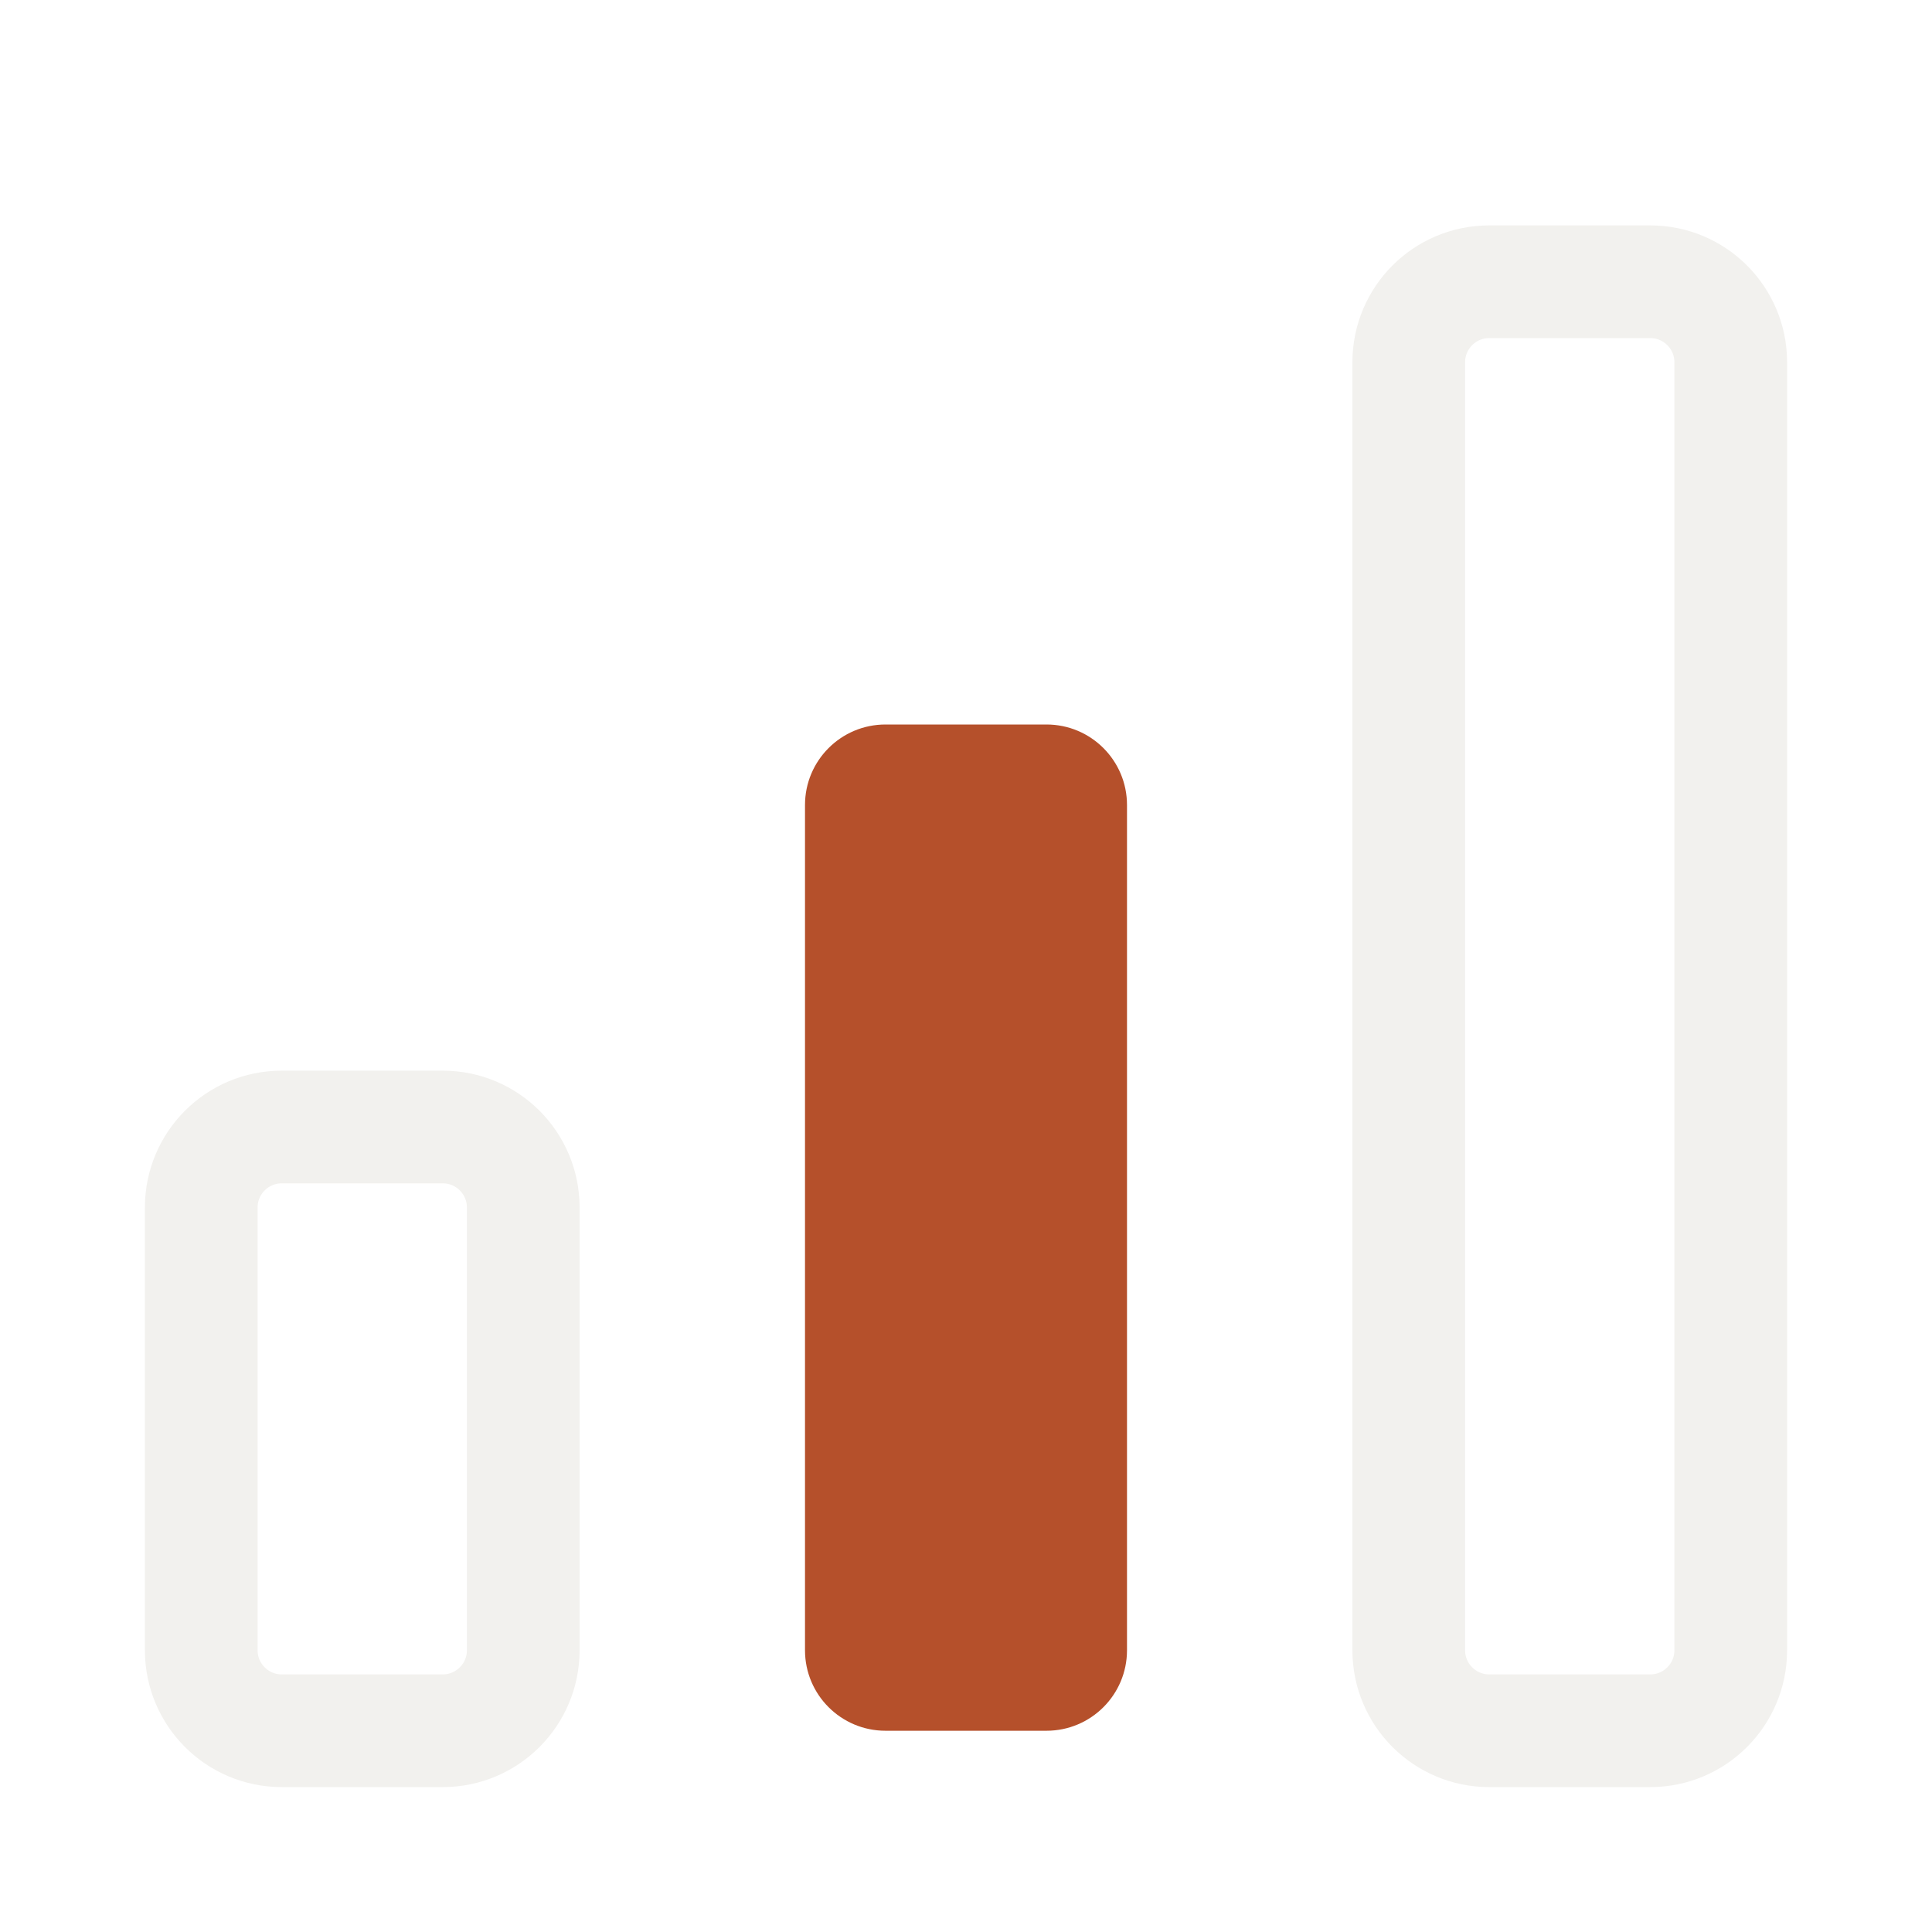
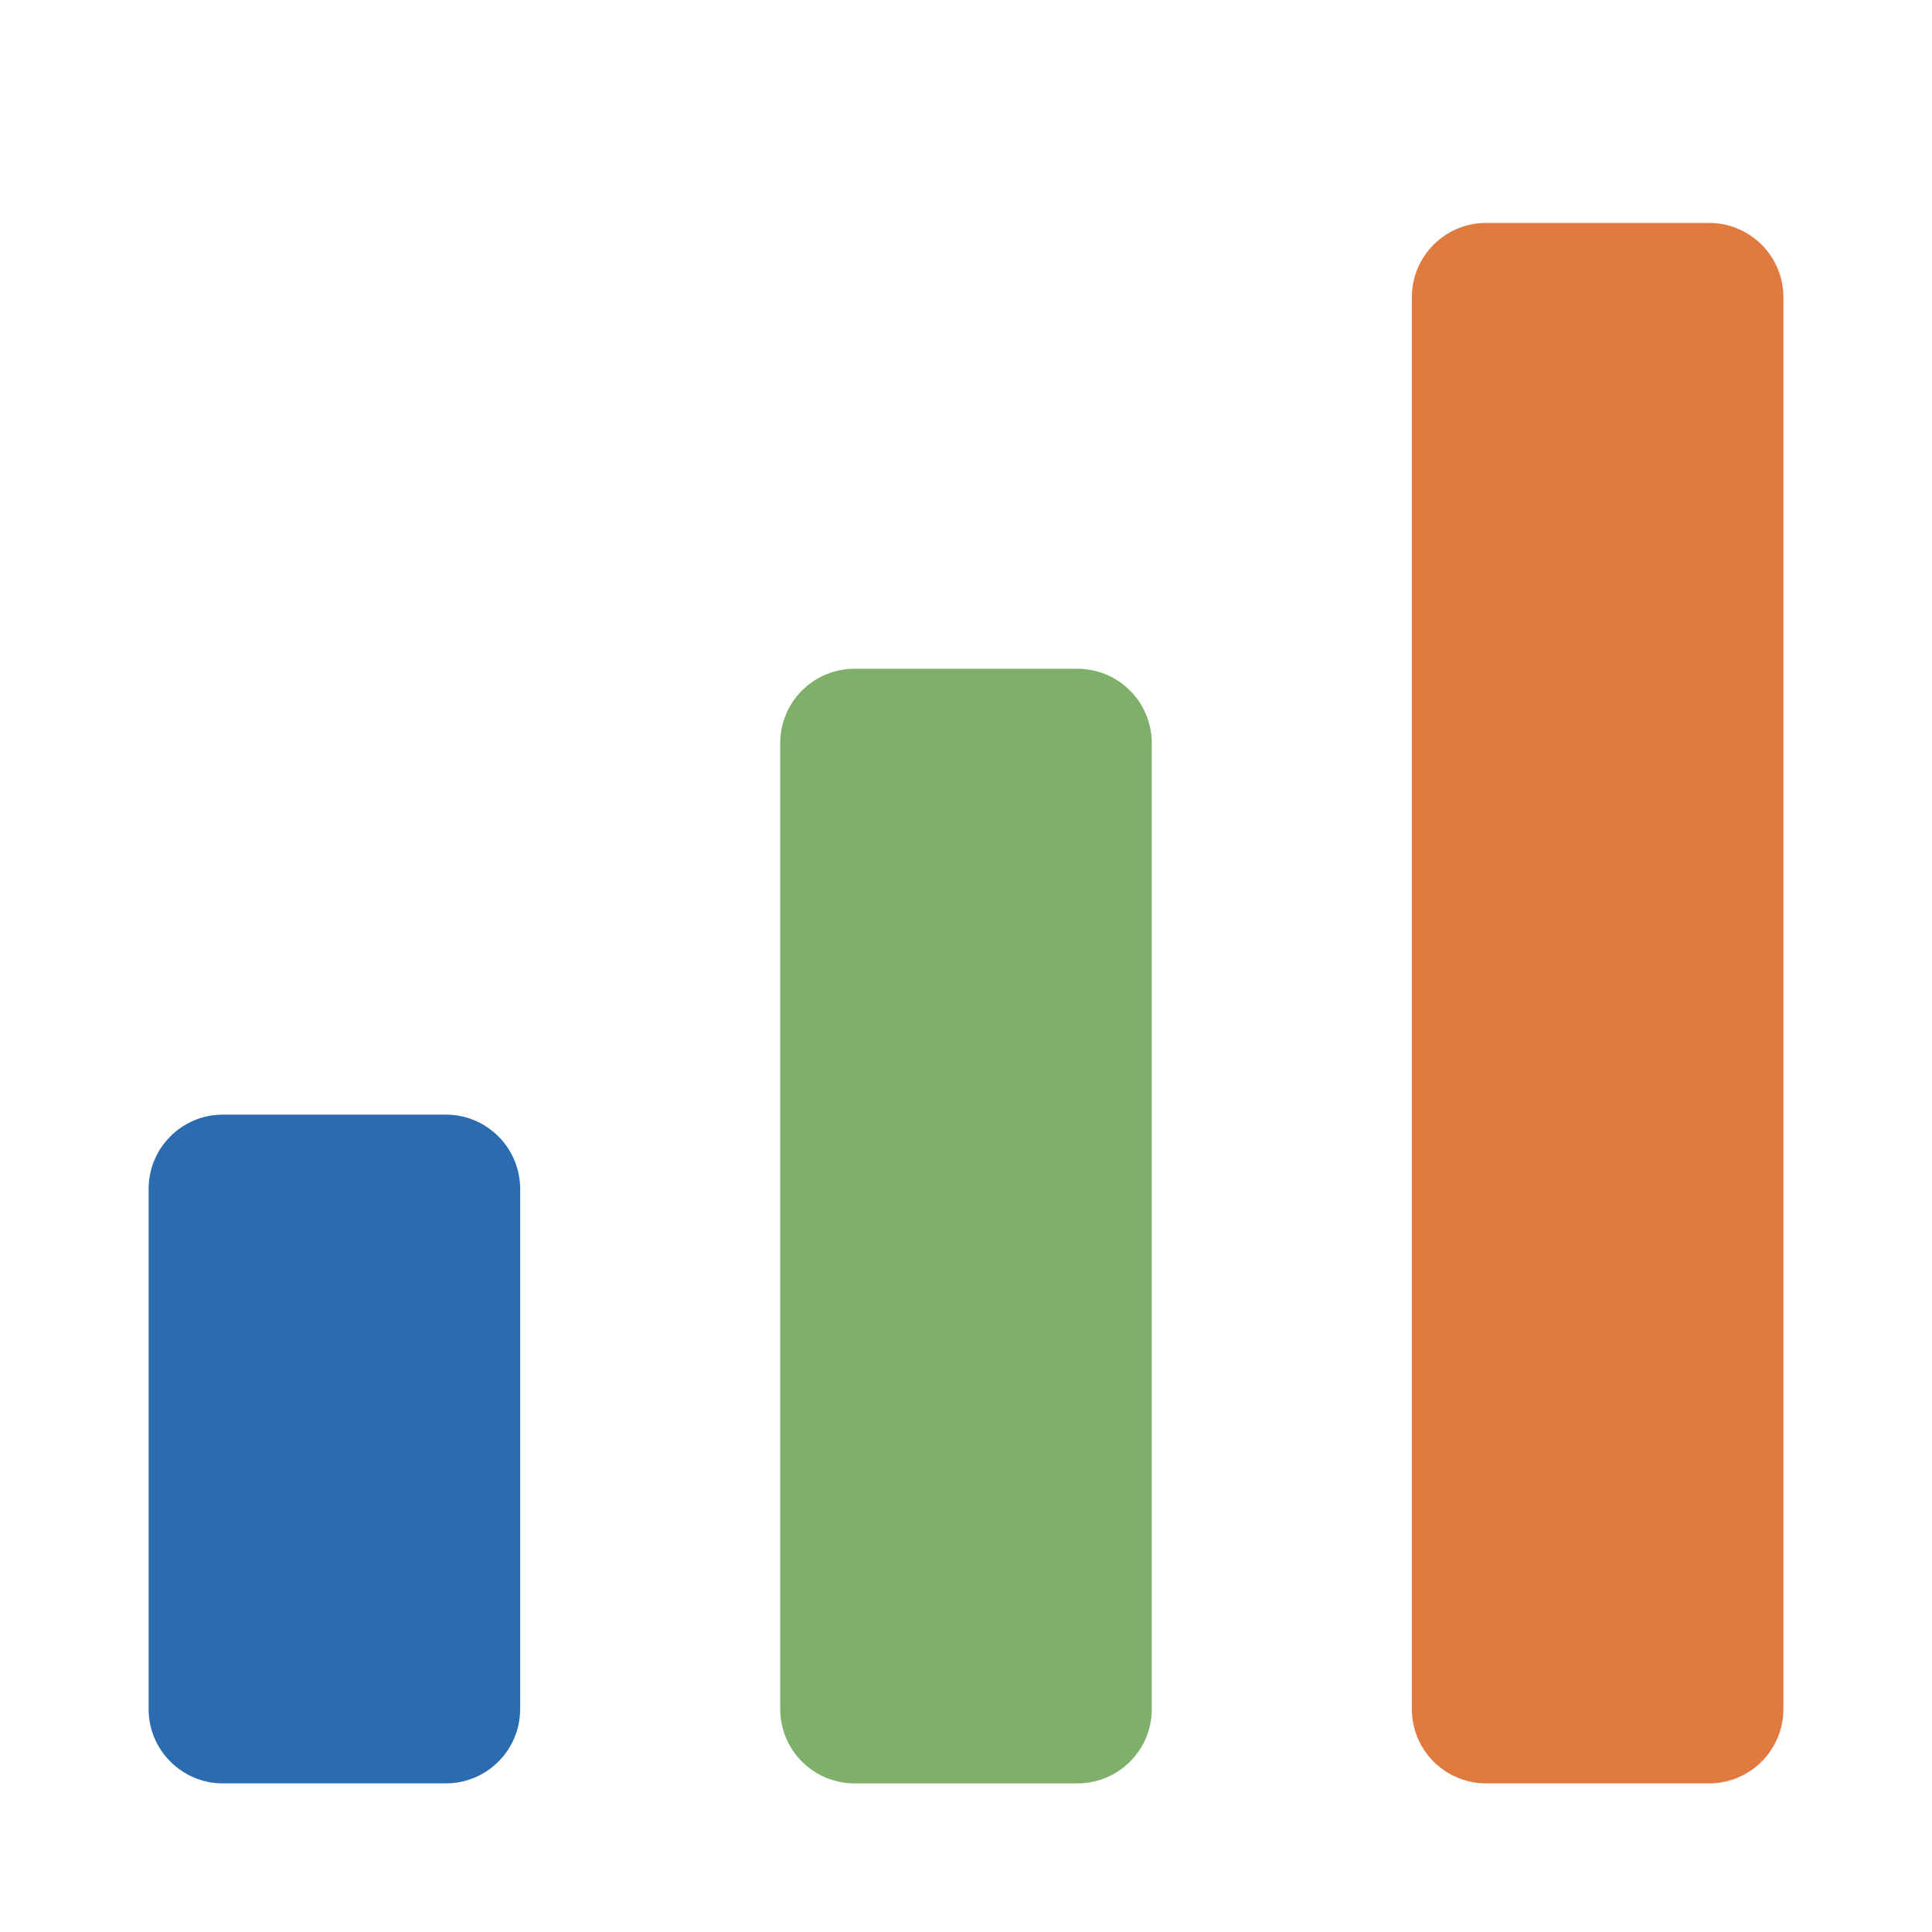
- <svg xmlns="http://www.w3.org/2000/svg" viewBox="0 0 24 24" fill="none">
-   <rect x="2.5" y="14" width="4" height="7.5" rx="1" stroke="#f2f1ee" stroke-width="1.4" />
-   <rect x="10" y="9" width="4" height="12.5" rx="1" fill="#b5502b" />
-   <rect x="17.5" y="3.5" width="4" height="18" rx="1" stroke="#f2f1ee" stroke-width="1.4" />
+ <svg xmlns="http://www.w3.org/2000/svg" viewBox="0 0 26 26">
+   <rect x="2" y="15" width="5" height="9" rx="1" fill="#2B6CB0" />
+   <rect x="10.5" y="9" width="5" height="15" rx="1" fill="#7FB069" />
+   <rect x="19" y="3" width="5" height="21" rx="1" fill="#E07A3F" />
</svg>
